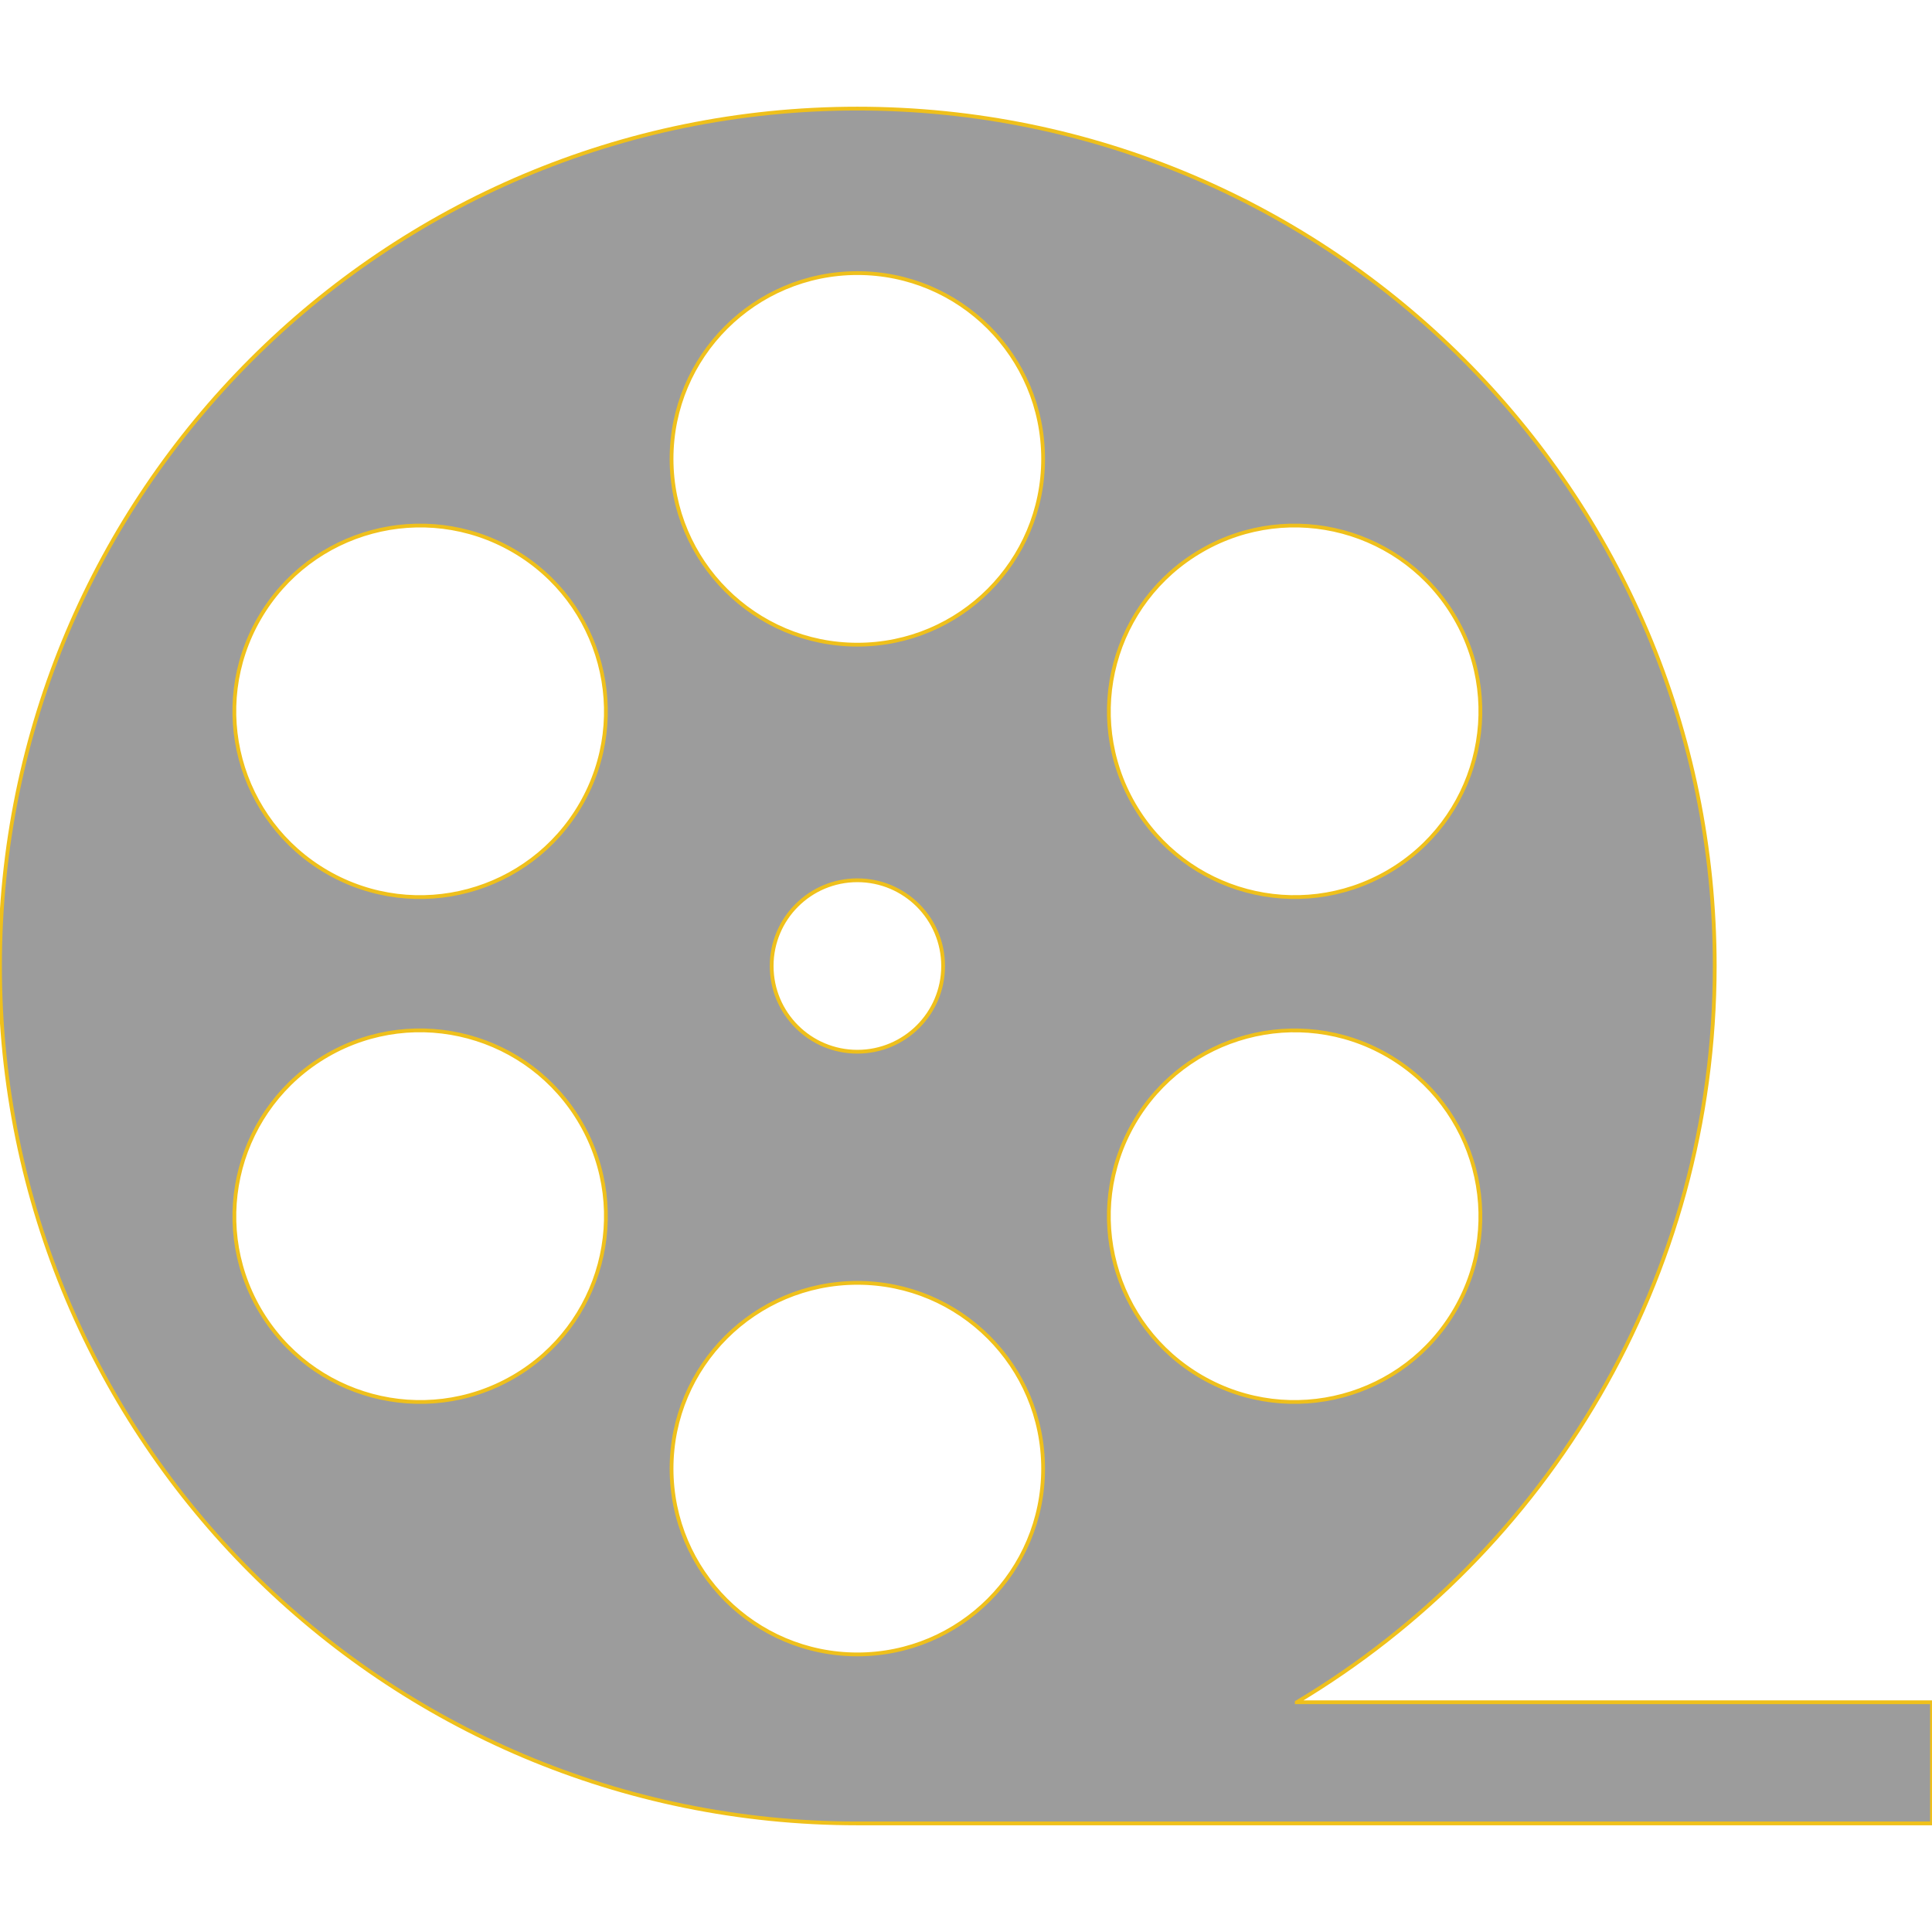
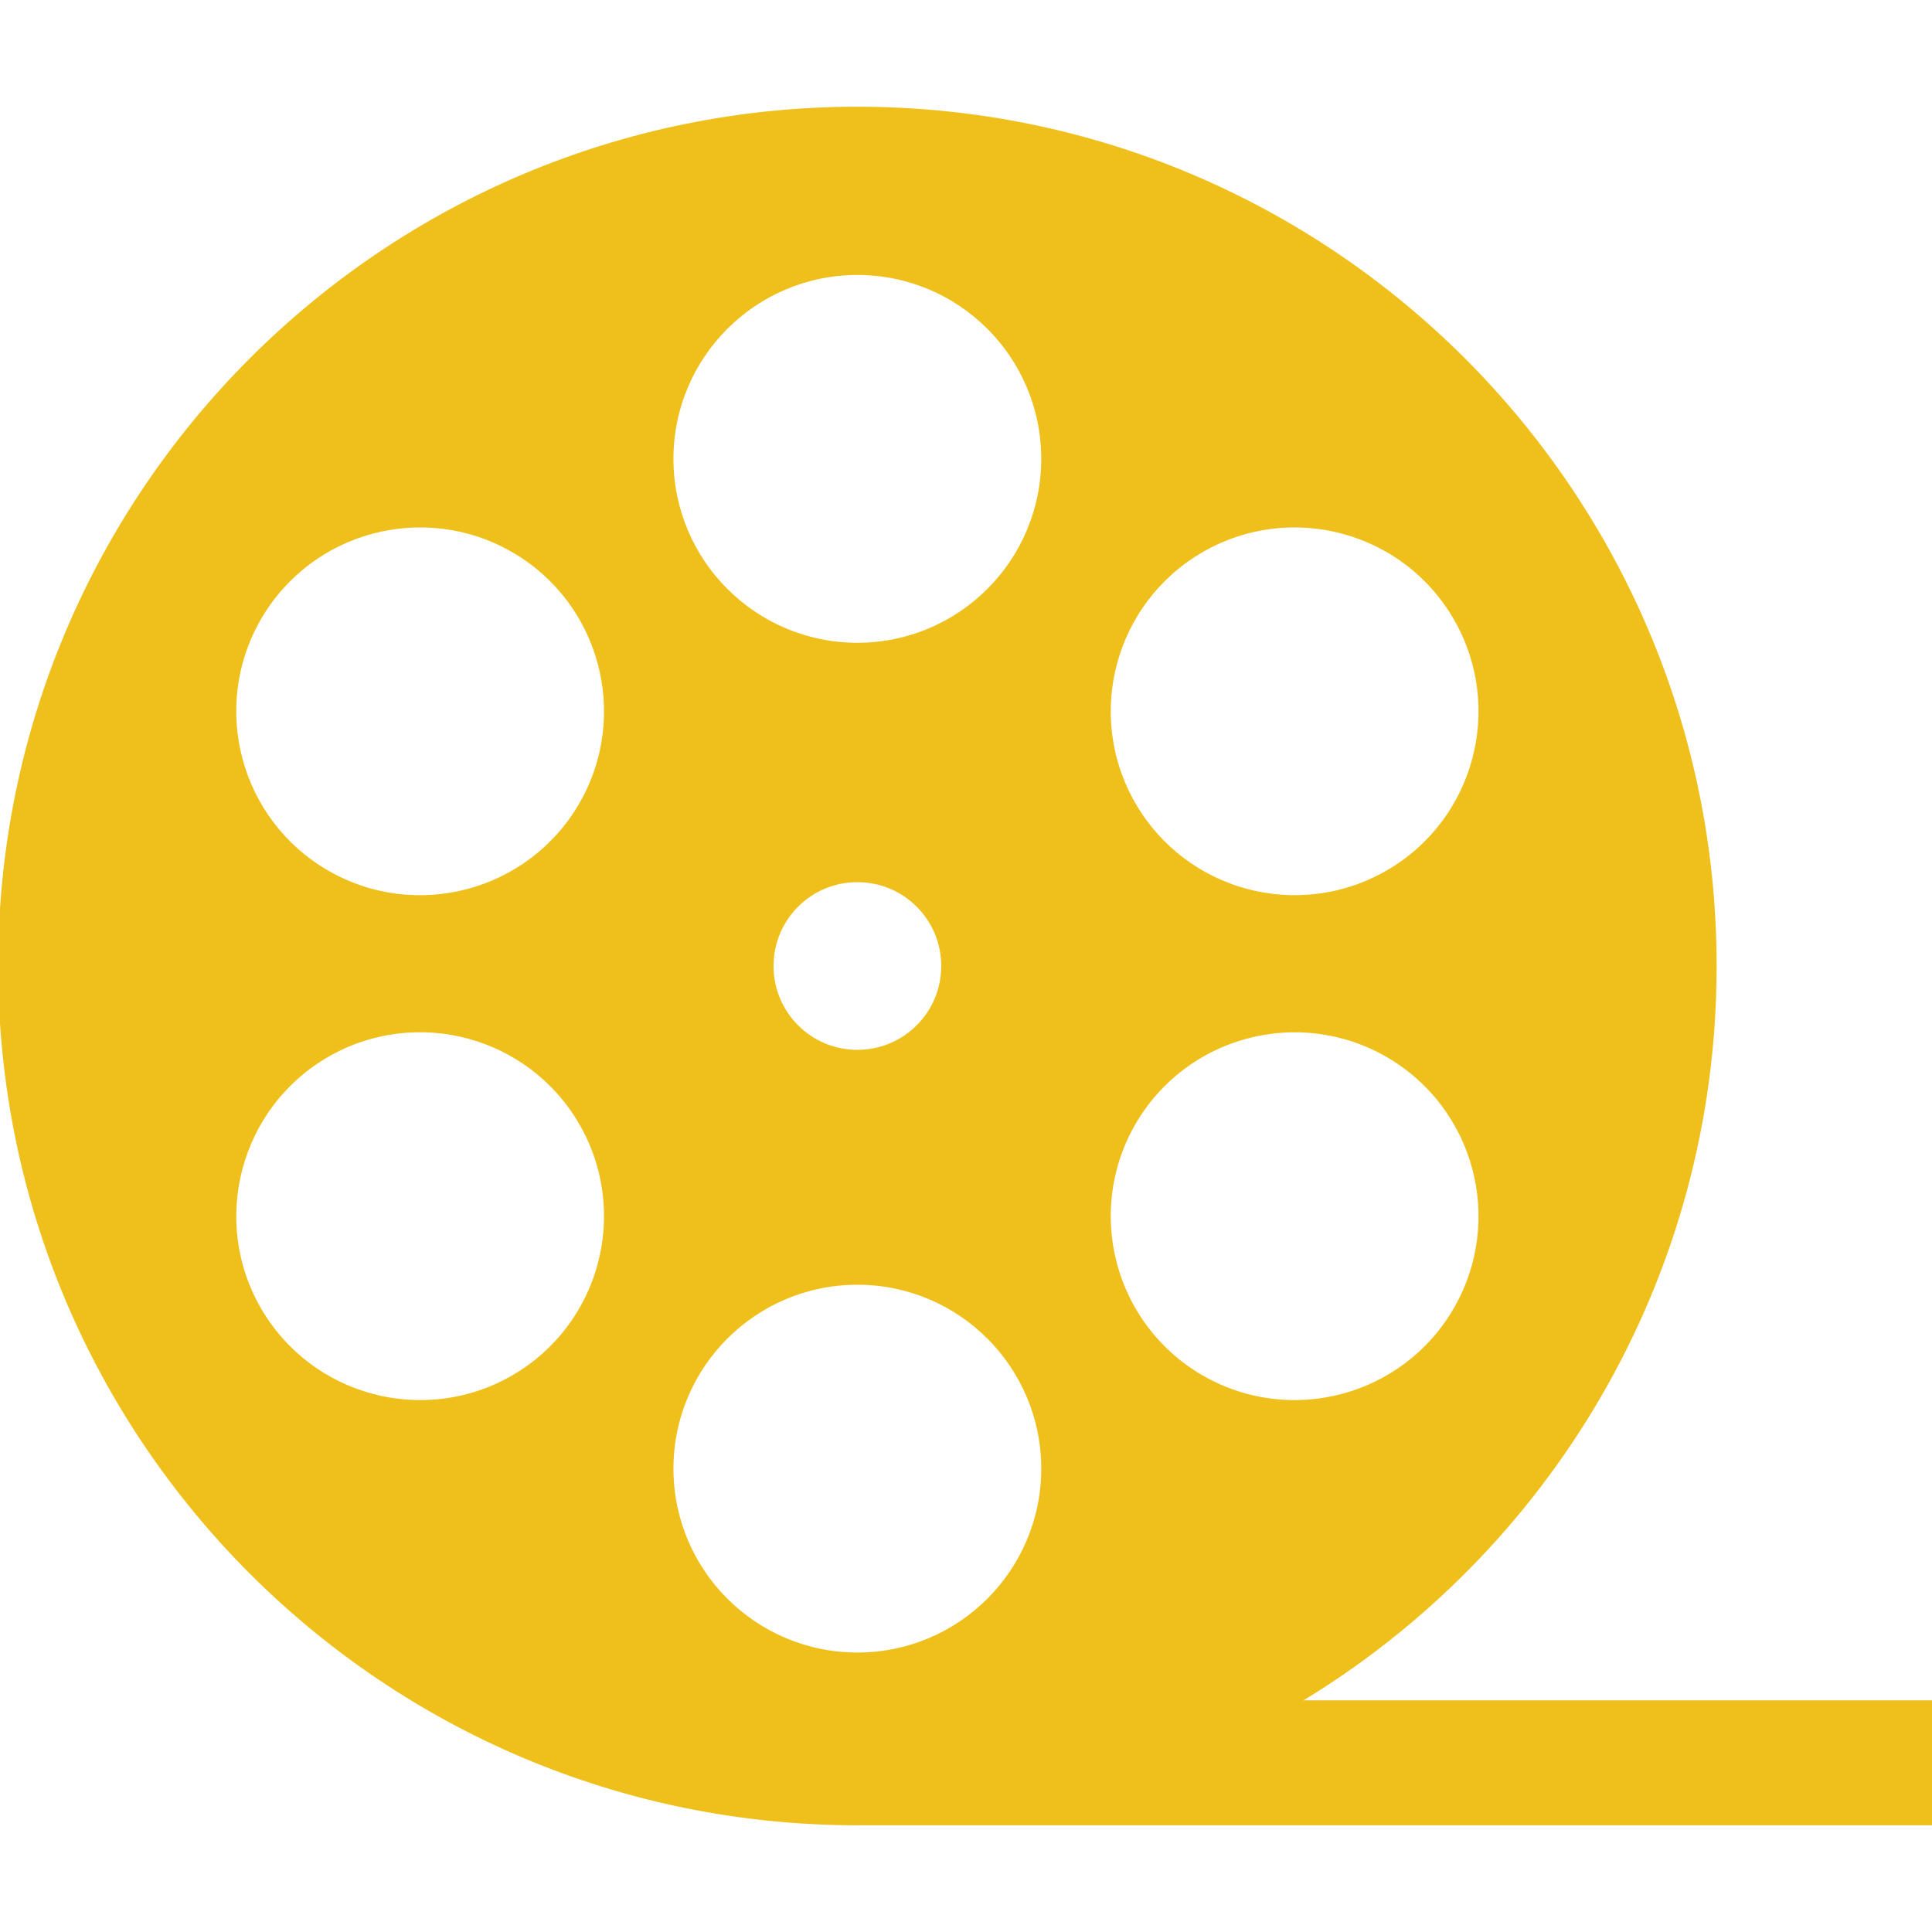
<svg xmlns="http://www.w3.org/2000/svg" version="1.1" id="_x32_" width="64px" height="64px" viewBox="0 0 512.00 512.00" xml:space="preserve" fill="#efc01b" stroke="#efc01b" transform="matrix(1, 0, 0, 1, 0, 0)">
  <g id="SVGRepo_bgCarrier" stroke-width="0" />
  <g id="SVGRepo_tracerCarrier" stroke-linecap="round" stroke-linejoin="round" />
  <g id="SVGRepo_iconCarrier">
-     <style type="text/css">  .st0{fill:#9C9C9C;}  </style>
    <g>
      <path class="st0" d="M343.656,451.109C410,411.438,454.422,338.906,454.422,256c0-125.484-101.719-227.219-227.203-227.219 C101.719,28.781,0,130.516,0,256s101.719,227.219,227.219,227.219H512v-32.109H343.656z M318.484,145.875 c23.547-13.594,53.641-5.531,67.234,18.016s5.531,53.656-18.016,67.25c-23.547,13.578-53.641,5.516-67.234-18.016 C286.859,189.563,294.938,159.469,318.484,145.875z M300.453,297.688c13.609-23.547,43.703-31.609,67.25-18.016 c23.547,13.609,31.609,43.703,18.016,67.25s-43.688,31.609-67.25,18.016C294.938,351.344,286.859,321.234,300.453,297.688z M227.219,72.375c27.188,0,49.219,22.031,49.219,49.219s-22.031,49.25-49.219,49.25s-49.25-22.063-49.25-49.25 S200.031,72.375,227.219,72.375z M249.938,256c0,12.563-10.172,22.719-22.719,22.719c-12.563,0-22.719-10.156-22.719-22.719 s10.156-22.719,22.719-22.719C239.766,233.281,249.938,243.438,249.938,256z M68.703,163.891 c13.594-23.547,43.703-31.609,67.25-18.016s31.609,43.688,18.016,67.25c-13.594,23.531-43.703,31.609-67.25,18.016 C63.188,217.547,55.109,187.438,68.703,163.891z M135.969,364.938c-23.563,13.594-53.656,5.531-67.266-18.016 c-13.578-23.547-5.516-53.656,18.016-67.266c23.547-13.594,53.656-5.516,67.25,18.031S159.5,351.344,135.969,364.938z M177.969,389.203c0-27.188,22.063-49.234,49.25-49.234s49.219,22.047,49.219,49.234s-22.031,49.234-49.219,49.234 S177.969,416.391,177.969,389.203z" />
    </g>
  </g>
</svg>
